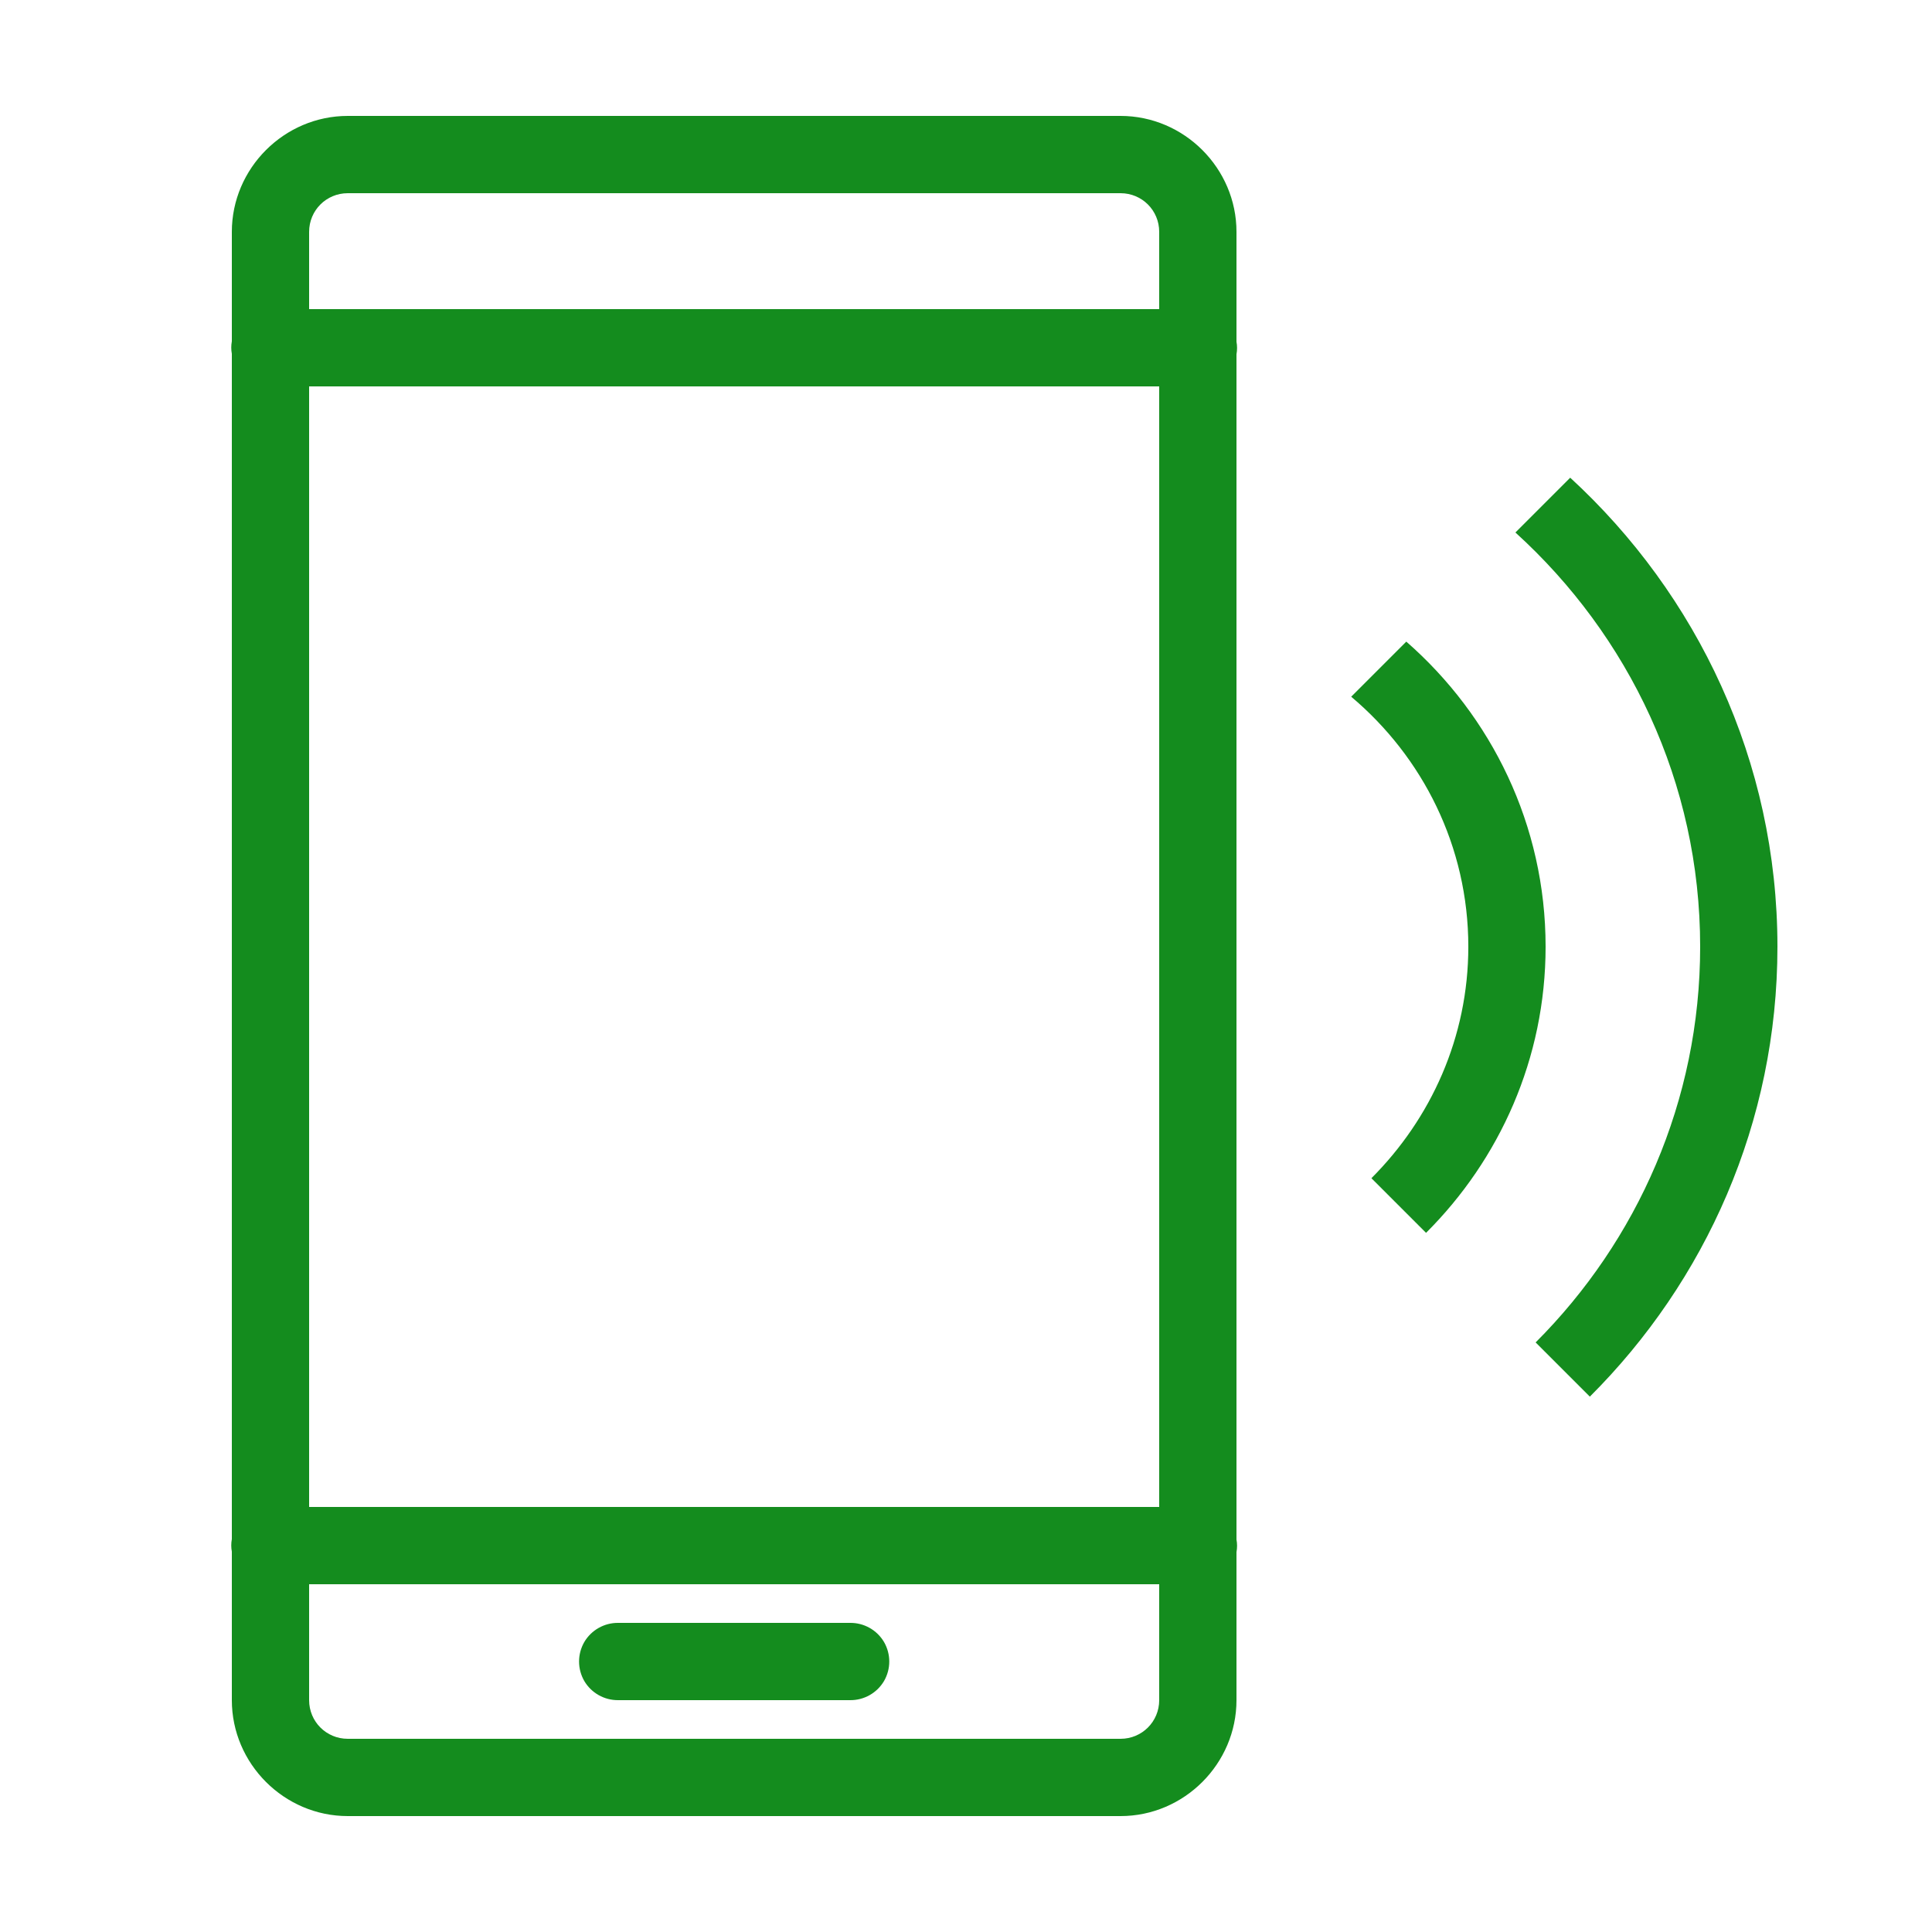
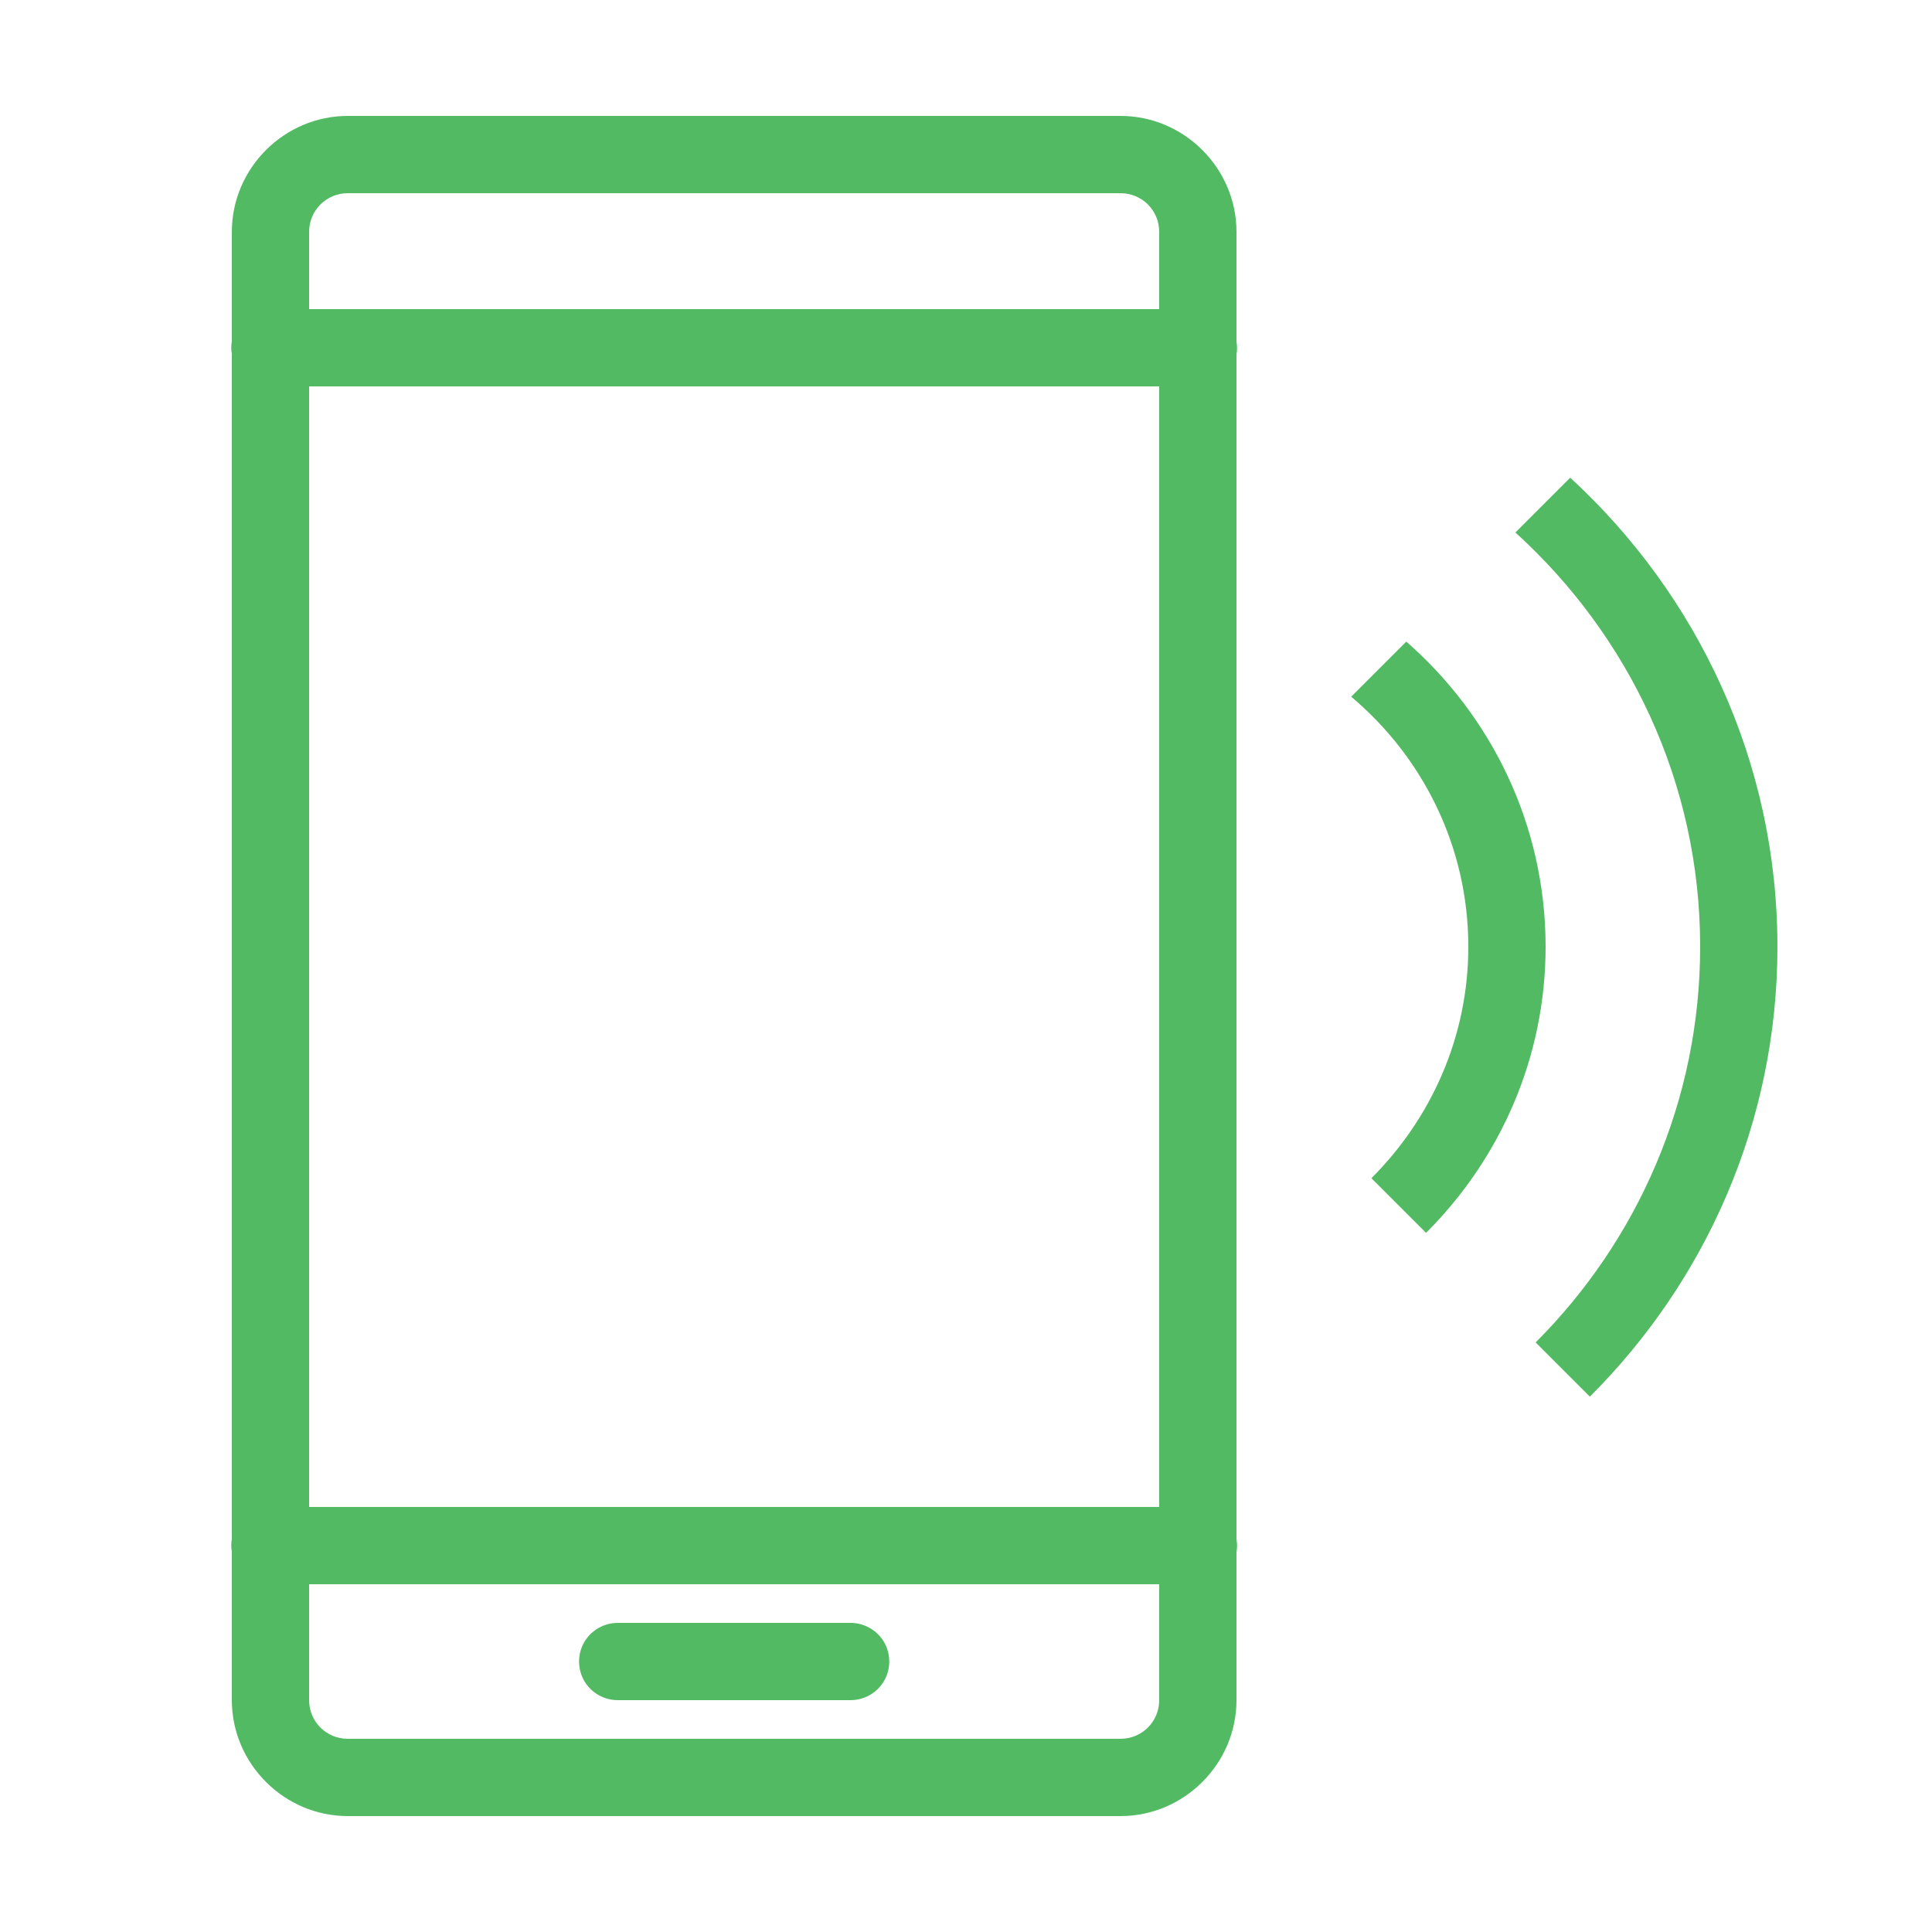
- <svg xmlns="http://www.w3.org/2000/svg" fill="#148c1e" viewBox="0 0 50 50" width="50px" height="50px">
+ <svg xmlns="http://www.w3.org/2000/svg" fill="#52BA63" viewBox="0 0 50 50" width="50px" height="50px">
  <path d="M 9 3 C 7.355 3 6 4.355 6 6 L 6 8.832 C 5.98 8.941 5.98 9.051 6 9.156 L 6 39.832 C 5.98 39.941 5.98 40.051 6 40.156 L 6 44 C 6 45.645 7.355 47 9 47 L 29 47 C 30.645 47 32 45.645 32 44 L 32 40.168 C 32.02 40.059 32.02 39.949 32 39.844 L 32 9.168 C 32.02 9.059 32.02 8.949 32 8.844 L 32 6 C 32 4.355 30.645 3 29 3 Z M 9 5 L 29 5 C 29.555 5 30 5.445 30 6 L 30 8 L 8 8 L 8 6 C 8 5.445 8.445 5 9 5 Z M 8 10 L 30 10 L 30 39 L 8 39 Z M 40.637 12.363 L 39.219 13.781 C 42.145 16.438 44 20.246 44 24.5 C 44 28.496 42.367 32.117 39.742 34.742 L 41.145 36.145 C 44.137 33.16 46 29.051 46 24.5 C 46 19.695 43.922 15.383 40.637 12.363 Z M 36.395 16.605 L 34.969 18.031 C 36.816 19.586 38 21.902 38 24.5 C 38 26.844 37.031 28.953 35.492 30.492 L 36.906 31.906 C 38.809 30.008 40 27.395 40 24.5 C 40 21.352 38.598 18.531 36.395 16.605 Z M 8 41 L 30 41 L 30 44 C 30 44.555 29.555 45 29 45 L 9 45 C 8.445 45 8 44.555 8 44 Z M 16 42 C 15.641 41.996 15.305 42.184 15.121 42.496 C 14.941 42.809 14.941 43.191 15.121 43.504 C 15.305 43.816 15.641 44.004 16 44 L 22 44 C 22.359 44.004 22.695 43.816 22.879 43.504 C 23.059 43.191 23.059 42.809 22.879 42.496 C 22.695 42.184 22.359 41.996 22 42 Z" />
</svg>
